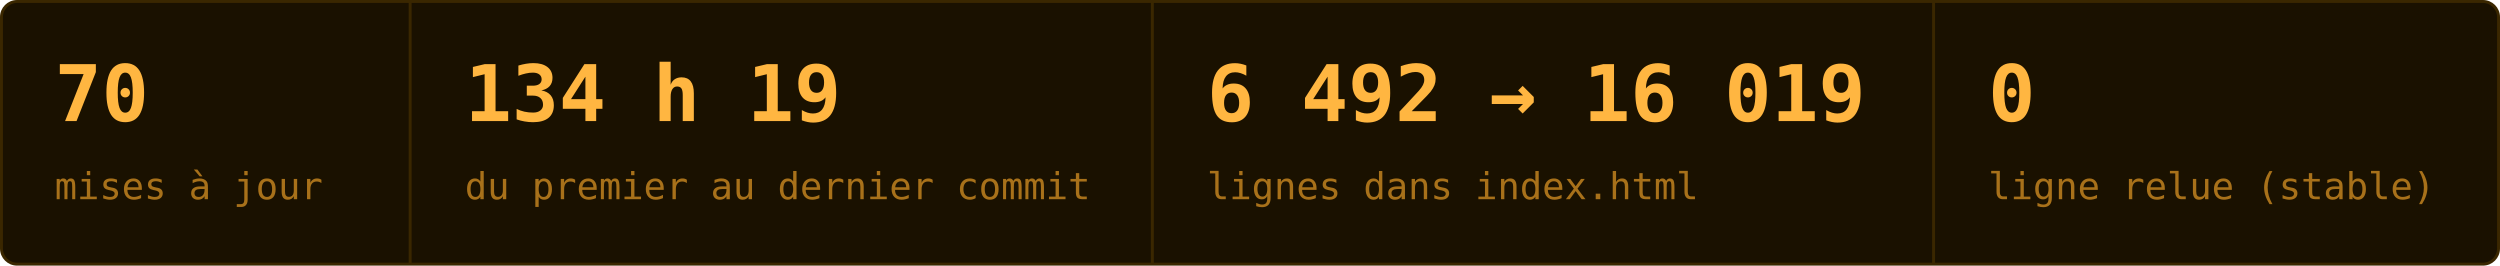
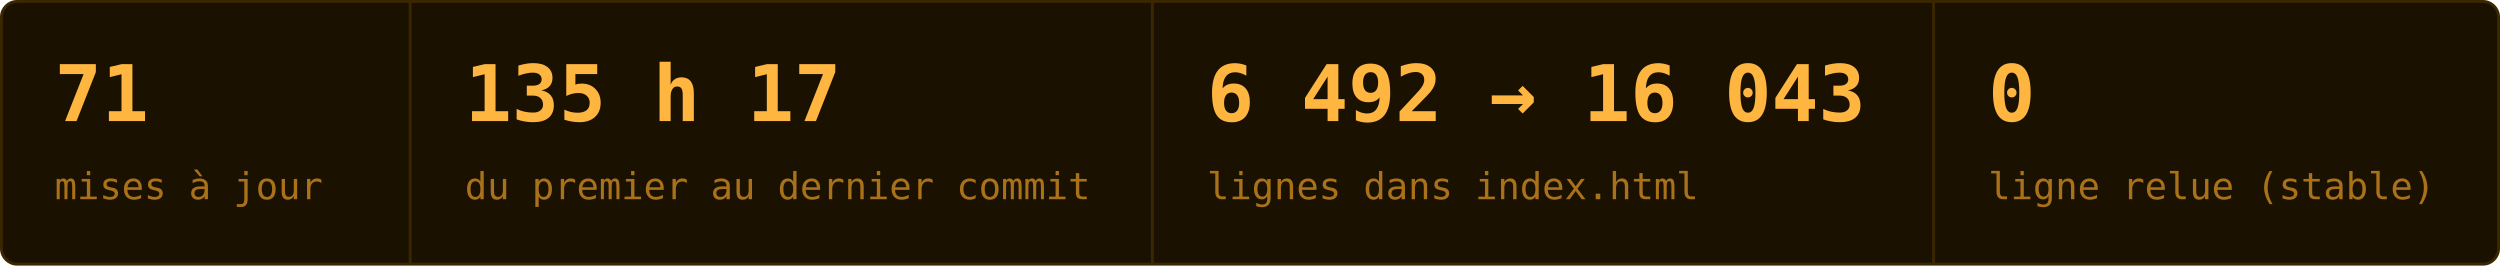
- <svg xmlns="http://www.w3.org/2000/svg" width="1280" height="136" viewBox="0 0 1280 136" role="img" aria-label="En chiffres : 70 mises à jour, 134 h 19 du premier au dernier commit, 6 492 → 16 019 lignes dans index.html, 0 ligne relue (stable)">
+ <svg xmlns="http://www.w3.org/2000/svg" width="1280" height="136" viewBox="0 0 1280 136" role="img" aria-label="En chiffres : 71 mises à jour, 135 h 17 du premier au dernier commit, 6 492 → 16 043 lignes dans index.html, 0 ligne relue (stable)">
  <rect x=".75" y=".75" width="1278.5" height="134.5" rx="8" fill="#1a1100" stroke="#3a2700" stroke-width="1.5" />
-   <text x="28.0" y="62" font-family="'JetBrains Mono', 'Cascadia Mono', Consolas, Menlo, 'DejaVu Sans Mono', monospace" font-size="40" font-weight="700" fill="#ffb641">70</text>
+   <text x="28.0" y="62" font-family="'JetBrains Mono', 'Cascadia Mono', Consolas, Menlo, 'DejaVu Sans Mono', monospace" font-size="40" font-weight="700" fill="#ffb641">71</text>
  <text x="28.0" y="102" font-family="'JetBrains Mono', 'Cascadia Mono', Consolas, Menlo, 'DejaVu Sans Mono', monospace" font-size="19" fill="#a8711a">mises à jour</text>
  <line x1="210.0" y1="1" x2="210.0" y2="135" stroke="#3a2700" stroke-width="1.5" />
-   <text x="238.0" y="62" font-family="'JetBrains Mono', 'Cascadia Mono', Consolas, Menlo, 'DejaVu Sans Mono', monospace" font-size="40" font-weight="700" fill="#ffb641">134 h 19</text>
+   <text x="238.0" y="62" font-family="'JetBrains Mono', 'Cascadia Mono', Consolas, Menlo, 'DejaVu Sans Mono', monospace" font-size="40" font-weight="700" fill="#ffb641">135 h 17</text>
  <text x="238.0" y="102" font-family="'JetBrains Mono', 'Cascadia Mono', Consolas, Menlo, 'DejaVu Sans Mono', monospace" font-size="19" fill="#a8711a">du premier au dernier commit</text>
  <line x1="590.0" y1="1" x2="590.0" y2="135" stroke="#3a2700" stroke-width="1.5" />
-   <text x="618.0" y="62" font-family="'JetBrains Mono', 'Cascadia Mono', Consolas, Menlo, 'DejaVu Sans Mono', monospace" font-size="40" font-weight="700" fill="#ffb641">6 492 → 16 019</text>
+   <text x="618.0" y="62" font-family="'JetBrains Mono', 'Cascadia Mono', Consolas, Menlo, 'DejaVu Sans Mono', monospace" font-size="40" font-weight="700" fill="#ffb641">6 492 → 16 043</text>
  <text x="618.0" y="102" font-family="'JetBrains Mono', 'Cascadia Mono', Consolas, Menlo, 'DejaVu Sans Mono', monospace" font-size="19" fill="#a8711a">lignes dans index.html</text>
  <line x1="990.0" y1="1" x2="990.0" y2="135" stroke="#3a2700" stroke-width="1.5" />
  <text x="1018.0" y="62" font-family="'JetBrains Mono', 'Cascadia Mono', Consolas, Menlo, 'DejaVu Sans Mono', monospace" font-size="40" font-weight="700" fill="#ffb641">0</text>
  <text x="1018.0" y="102" font-family="'JetBrains Mono', 'Cascadia Mono', Consolas, Menlo, 'DejaVu Sans Mono', monospace" font-size="19" fill="#a8711a">ligne relue (stable)</text>
</svg>
